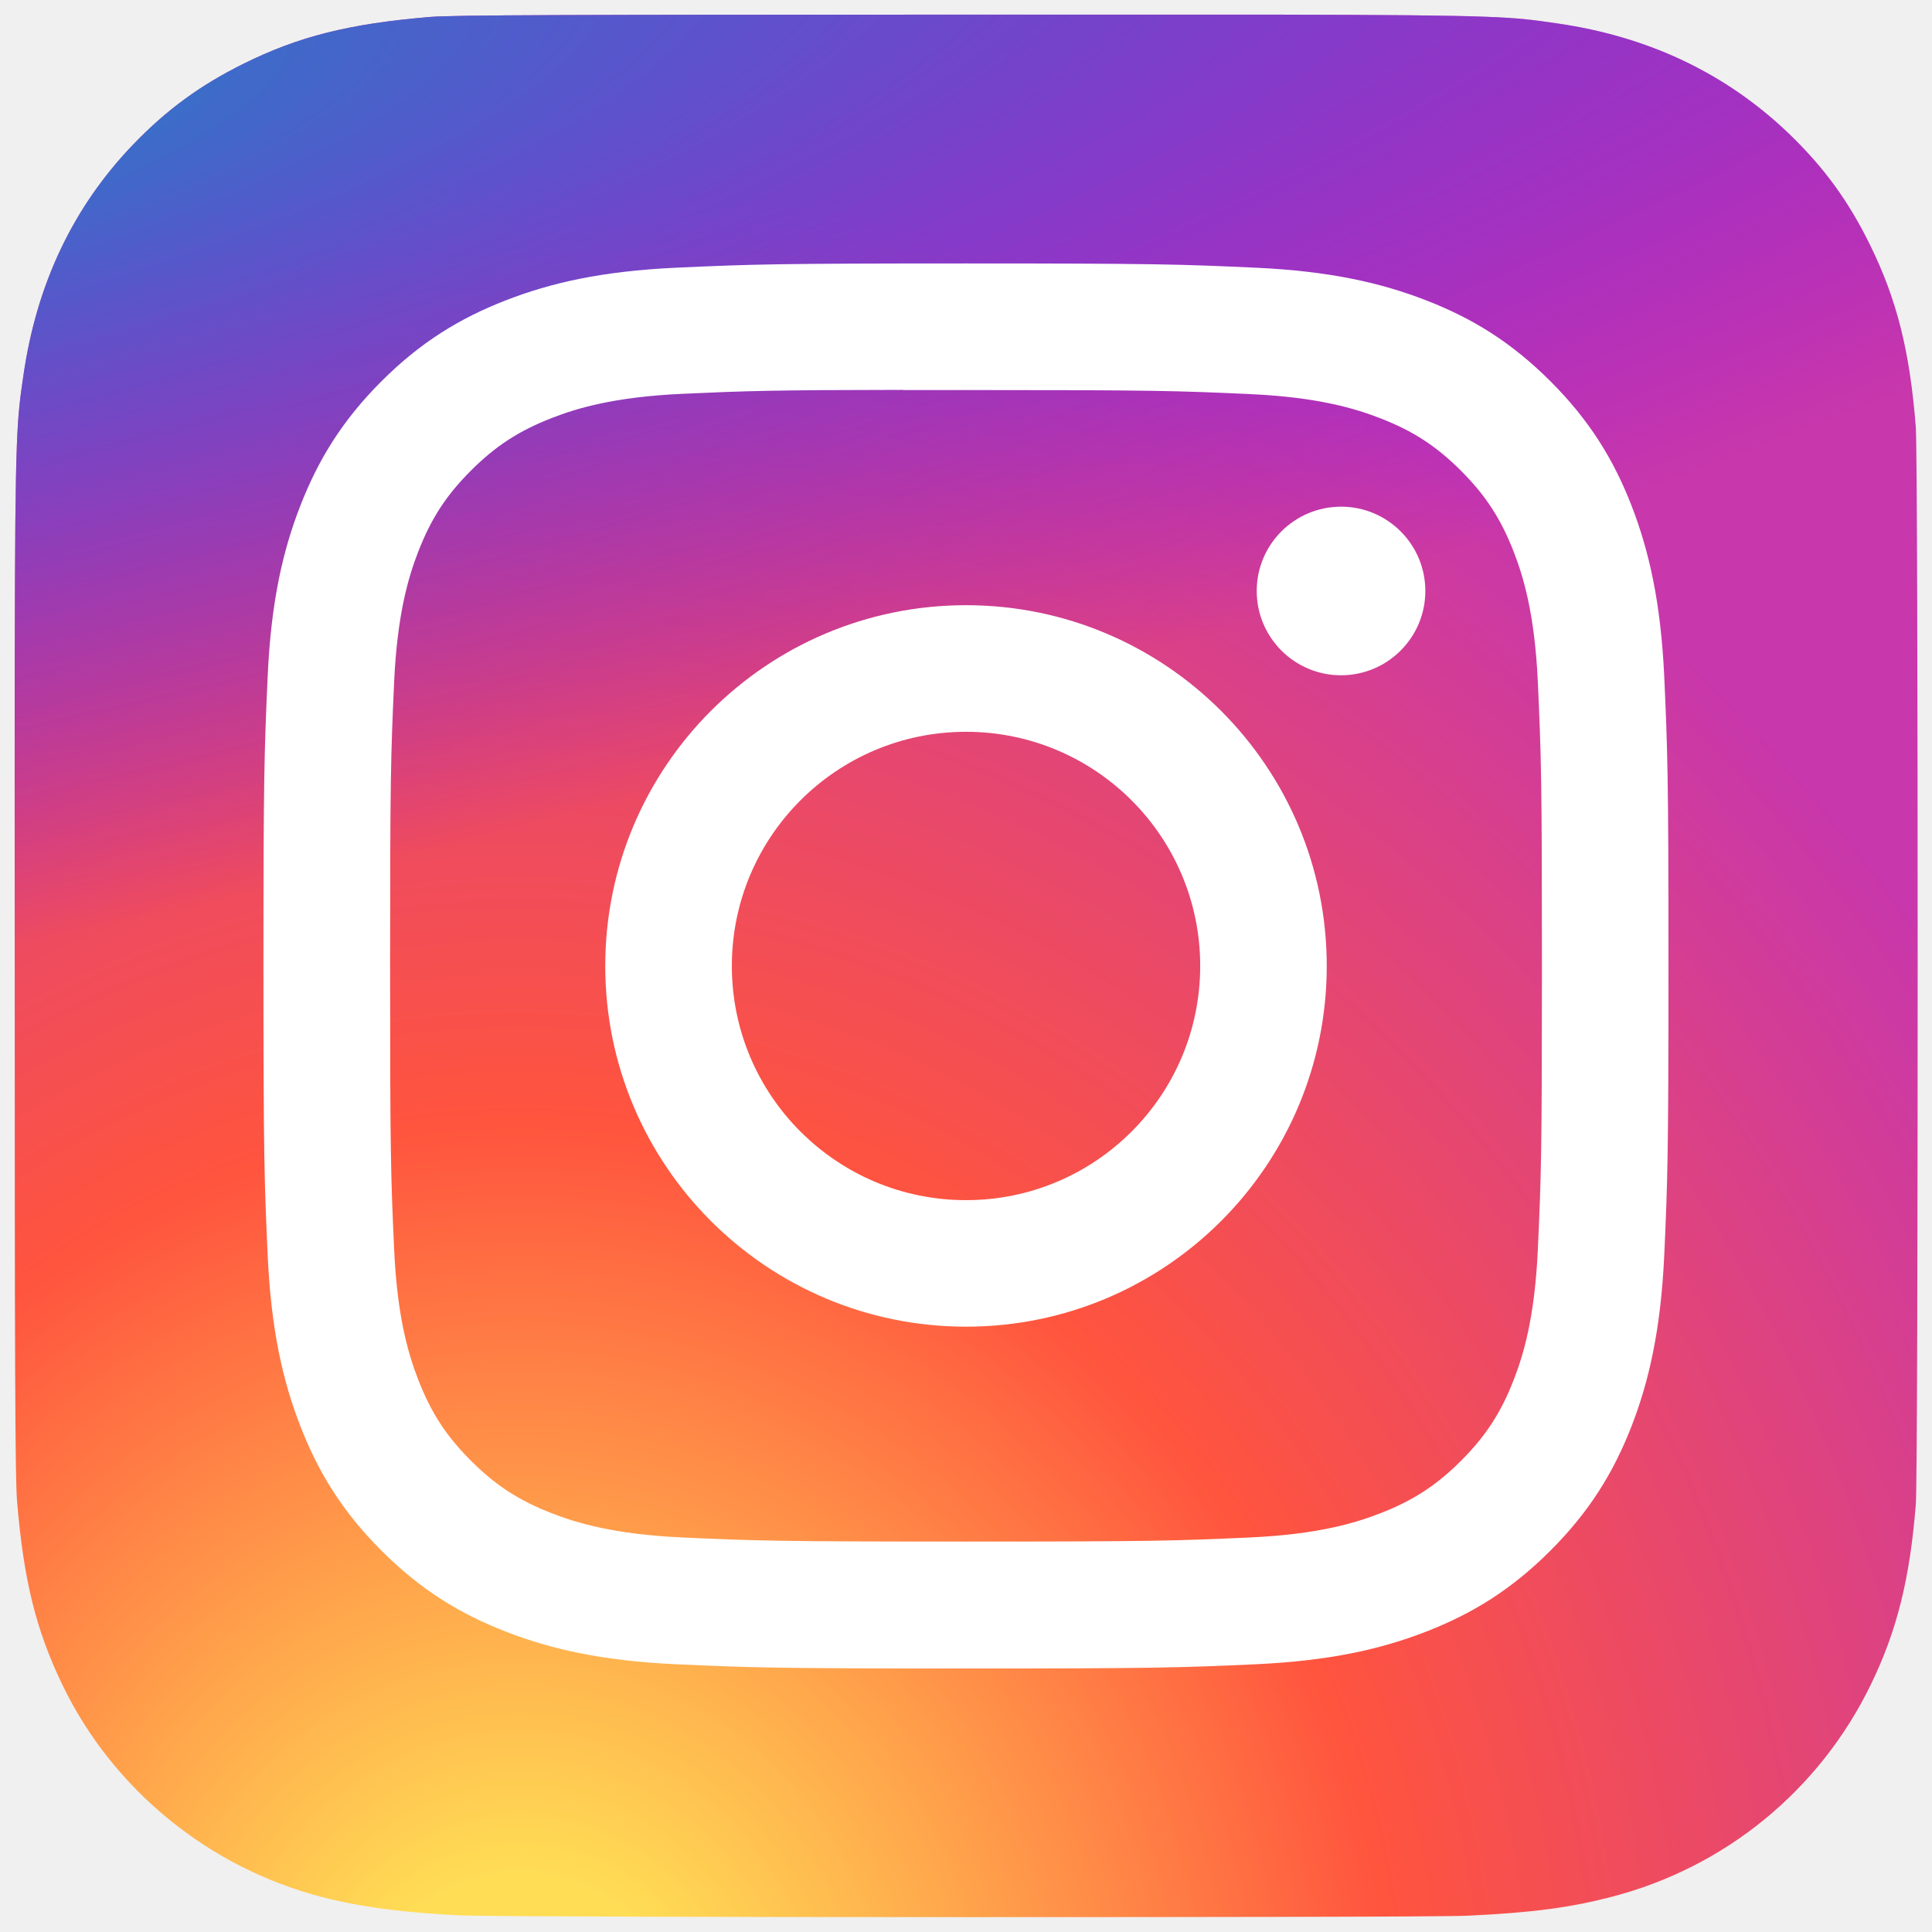
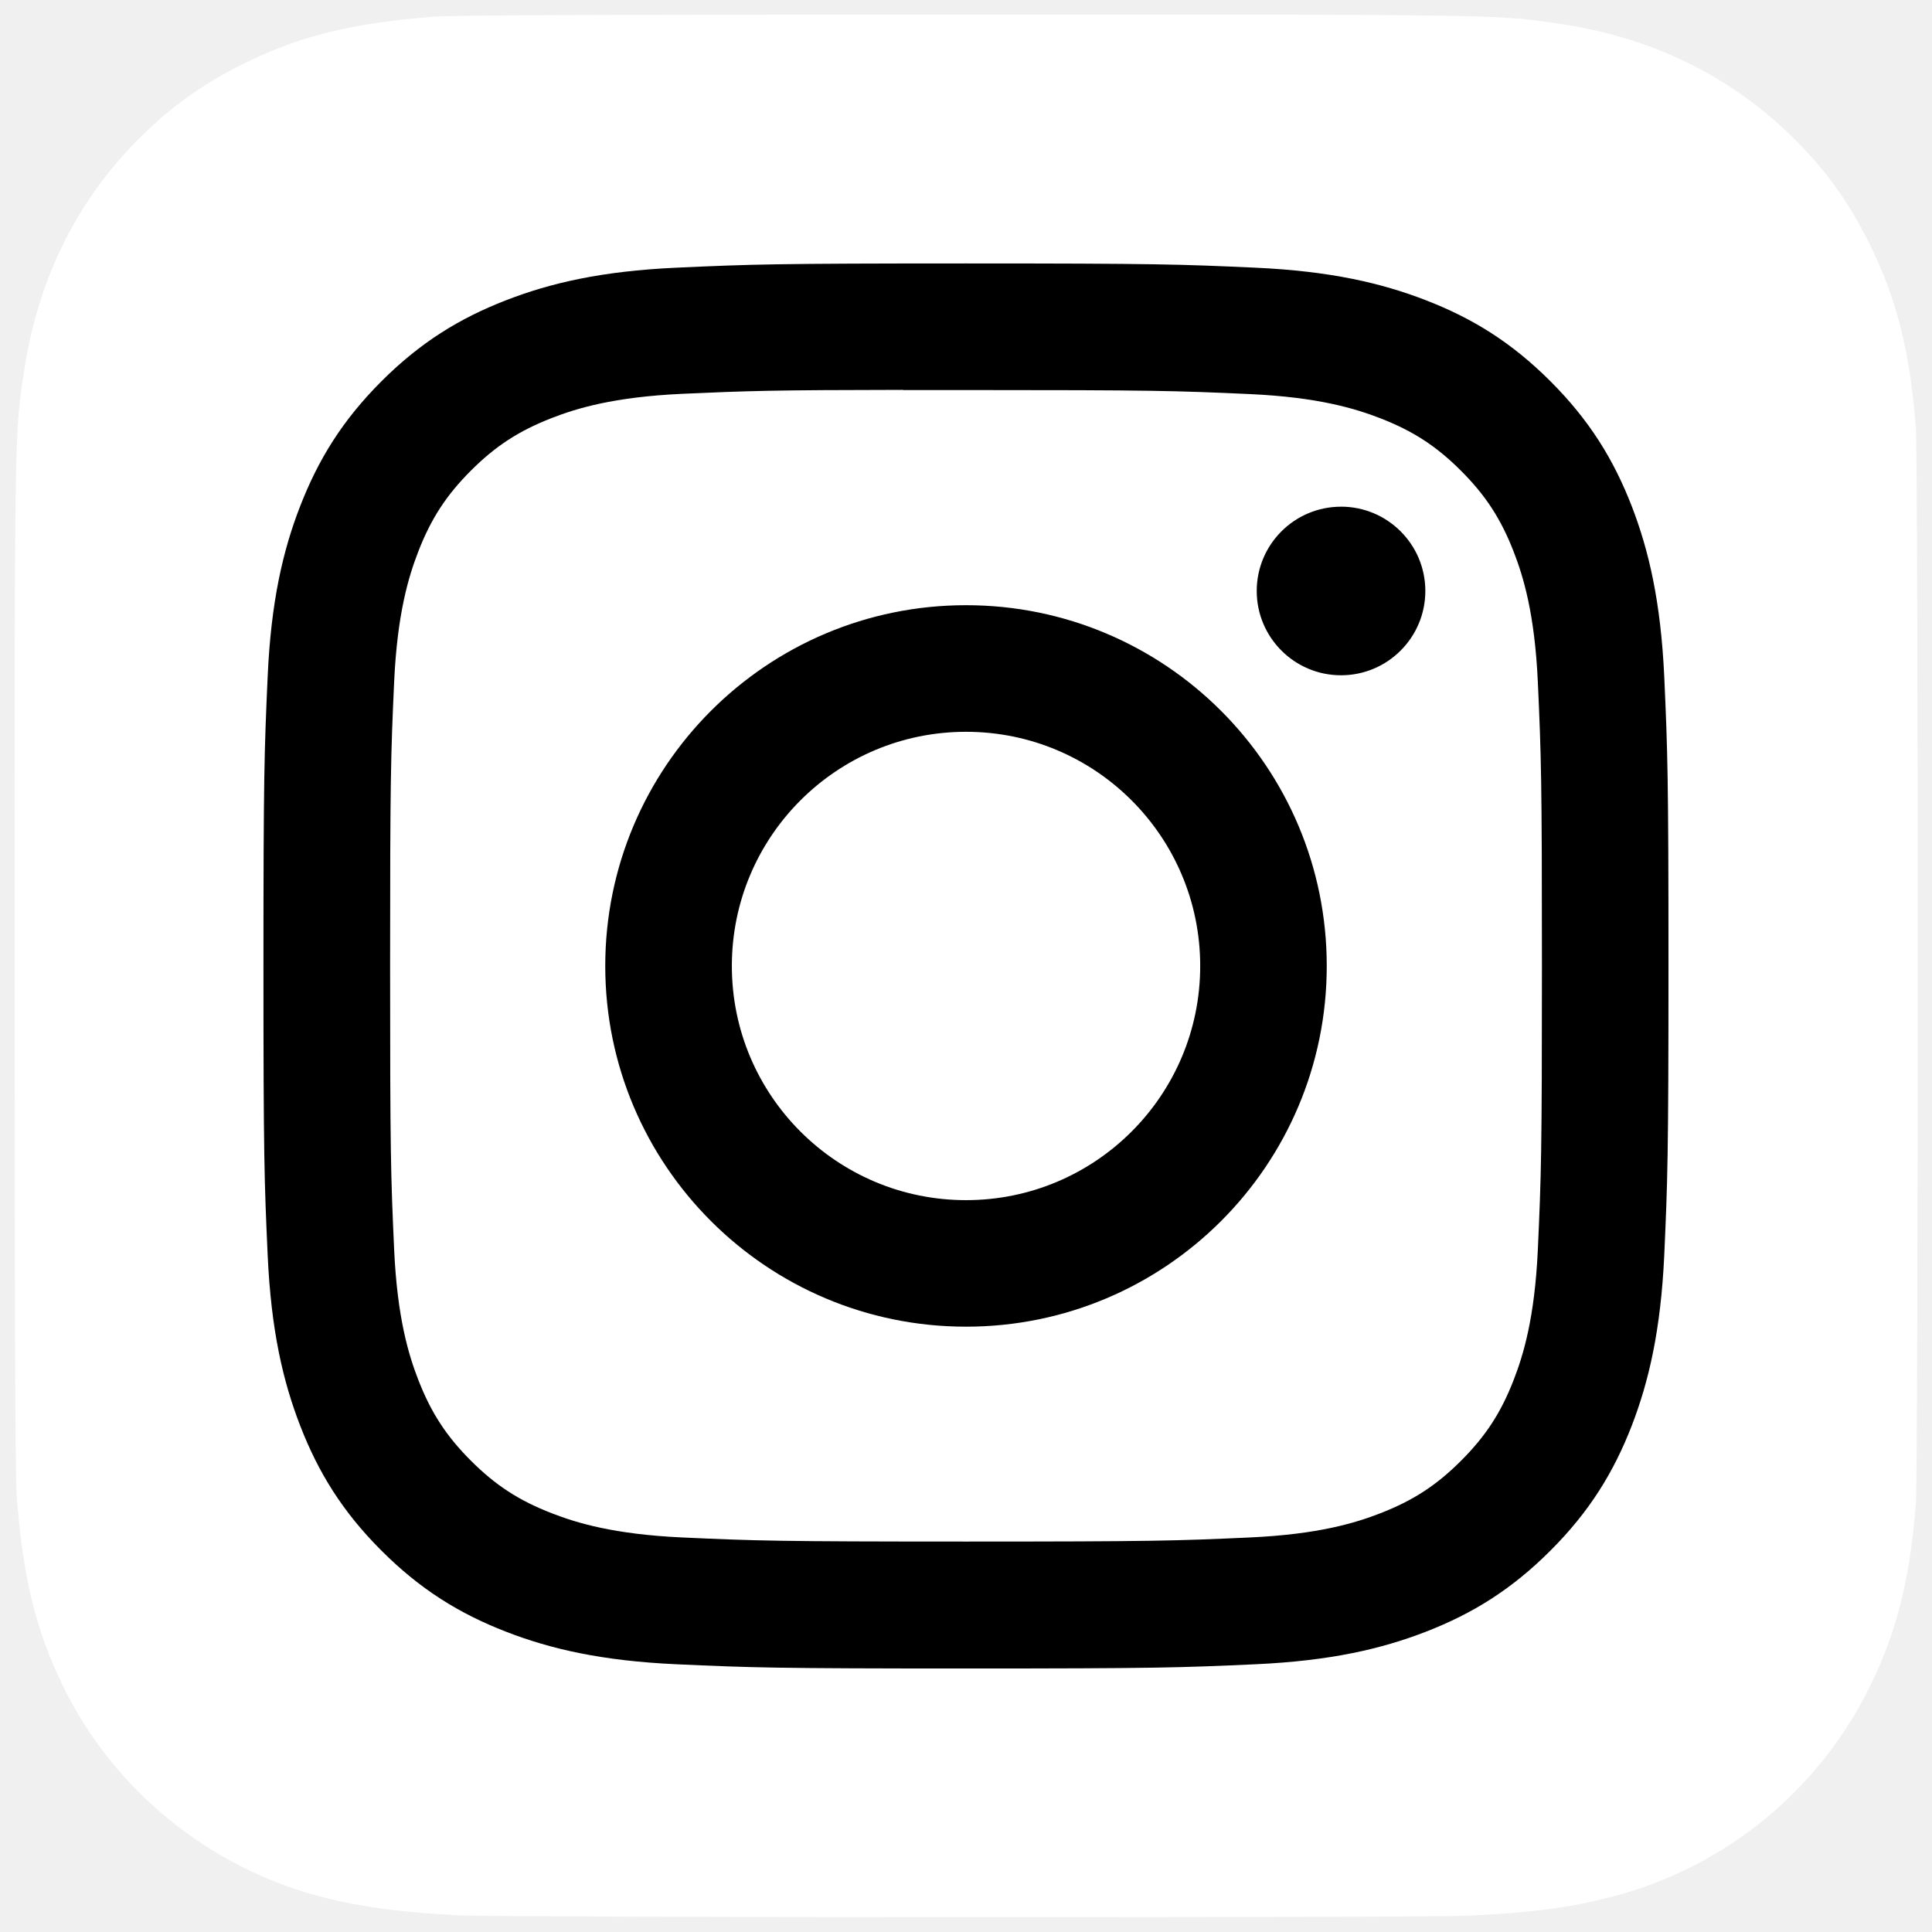
- <svg xmlns="http://www.w3.org/2000/svg" xmlns:xlink="http://www.w3.org/1999/xlink" width="132.004" height="132">
-   <defs>
+ <svg xmlns="http://www.w3.org/2000/svg" xmlns:xlink="http://www.w3.org/1999/xlink" width="132.004" height="132" version="1.1" id="svg9">
+   <defs id="defs7">
    <linearGradient id="b">
-       <stop offset="0" stop-color="#3771c8" />
-       <stop stop-color="#3771c8" offset=".128" />
-       <stop offset="1" stop-color="#60f" stop-opacity="0" />
+       <stop offset="0" stop-color="#3771c8" id="stop1" />
+       <stop stop-color="#3771c8" offset=".128" id="stop2" />
+       <stop offset="1" stop-color="#60f" stop-opacity="0" id="stop3" />
    </linearGradient>
    <linearGradient id="a">
-       <stop offset="0" stop-color="#fd5" />
-       <stop offset=".1" stop-color="#fd5" />
-       <stop offset=".5" stop-color="#ff543e" />
-       <stop offset="1" stop-color="#c837ab" />
+       <stop offset="0" stop-color="#fd5" id="stop4" />
+       <stop offset=".1" stop-color="#fd5" id="stop5" />
+       <stop offset=".5" stop-color="#ff543e" id="stop6" />
+       <stop offset="1" stop-color="#c837ab" id="stop7" />
    </linearGradient>
    <radialGradient id="c" cx="158.429" cy="578.088" r="65" xlink:href="#a" gradientUnits="userSpaceOnUse" gradientTransform="matrix(0 -1.98198 1.8439 0 -1031.402 454.004)" fx="158.429" fy="578.088" />
    <radialGradient id="d" cx="147.694" cy="473.455" r="65" xlink:href="#b" gradientUnits="userSpaceOnUse" gradientTransform="matrix(.17394 .86872 -3.5818 .71718 1648.348 -458.493)" fx="147.694" fy="473.455" />
  </defs>
-   <path fill="url(#c)" d="M65.03 0C37.888 0 29.95.028 28.407.156c-5.57.463-9.036 1.34-12.812 3.22-2.91 1.445-5.205 3.12-7.47 5.468C4 13.126 1.5 18.394.595 24.656c-.44 3.04-.568 3.66-.594 19.188-.01 5.176 0 11.988 0 21.125 0 27.12.03 35.05.16 36.59.45 5.42 1.3 8.83 3.1 12.56 3.44 7.14 10.01 12.5 17.75 14.5 2.68.69 5.64 1.07 9.44 1.25 1.61.07 18.02.12 34.44.12 16.42 0 32.84-.02 34.41-.1 4.4-.207 6.955-.55 9.78-1.28 7.79-2.01 14.24-7.29 17.75-14.53 1.765-3.64 2.66-7.18 3.065-12.317.088-1.12.125-18.977.125-36.81 0-17.836-.04-35.66-.128-36.78-.41-5.22-1.305-8.73-3.127-12.44-1.495-3.037-3.155-5.305-5.565-7.624C116.9 4 111.64 1.5 105.372.596 102.335.157 101.73.027 86.19 0H65.03z" transform="translate(1.004 1)" />
-   <path fill="url(#d)" d="M65.03 0C37.888 0 29.95.028 28.407.156c-5.57.463-9.036 1.34-12.812 3.22-2.91 1.445-5.205 3.12-7.47 5.468C4 13.126 1.5 18.394.595 24.656c-.44 3.04-.568 3.66-.594 19.188-.01 5.176 0 11.988 0 21.125 0 27.12.03 35.05.16 36.59.45 5.42 1.3 8.83 3.1 12.56 3.44 7.14 10.01 12.5 17.75 14.5 2.68.69 5.64 1.07 9.44 1.25 1.61.07 18.02.12 34.44.12 16.42 0 32.84-.02 34.41-.1 4.4-.207 6.955-.55 9.78-1.28 7.79-2.01 14.24-7.29 17.75-14.53 1.765-3.64 2.66-7.18 3.065-12.317.088-1.12.125-18.977.125-36.81 0-17.836-.04-35.66-.128-36.78-.41-5.22-1.305-8.73-3.127-12.44-1.495-3.037-3.155-5.305-5.565-7.624C116.9 4 111.64 1.5 105.372.596 102.335.157 101.73.027 86.19 0H65.03z" transform="translate(1.004 1)" />
-   <path fill="#fff" d="M66.004 18c-13.036 0-14.672.057-19.792.29-5.11.234-8.598 1.043-11.65 2.23-3.157 1.226-5.835 2.866-8.503 5.535-2.67 2.668-4.31 5.346-5.54 8.502-1.19 3.053-2 6.542-2.23 11.65C18.06 51.327 18 52.964 18 66s.058 14.667.29 19.787c.235 5.11 1.044 8.598 2.23 11.65 1.227 3.157 2.867 5.835 5.536 8.503 2.667 2.67 5.345 4.314 8.5 5.54 3.054 1.187 6.543 1.996 11.652 2.23 5.12.233 6.755.29 19.79.29 13.037 0 14.668-.057 19.788-.29 5.11-.234 8.602-1.043 11.656-2.23 3.156-1.226 5.83-2.87 8.497-5.54 2.67-2.668 4.31-5.346 5.54-8.502 1.18-3.053 1.99-6.542 2.23-11.65.23-5.12.29-6.752.29-19.788 0-13.036-.06-14.672-.29-19.792-.24-5.11-1.05-8.598-2.23-11.65-1.23-3.157-2.87-5.835-5.54-8.503-2.67-2.67-5.34-4.31-8.5-5.535-3.06-1.187-6.55-1.996-11.66-2.23-5.12-.233-6.75-.29-19.79-.29zm-4.306 8.65c1.278-.002 2.704 0 4.306 0 12.816 0 14.335.046 19.396.276 4.68.214 7.22.996 8.912 1.653 2.24.87 3.837 1.91 5.516 3.59 1.68 1.68 2.72 3.28 3.592 5.52.657 1.69 1.44 4.23 1.653 8.91.23 5.06.28 6.58.28 19.39s-.05 14.33-.28 19.39c-.214 4.68-.996 7.22-1.653 8.91-.87 2.24-1.912 3.835-3.592 5.514-1.68 1.68-3.275 2.72-5.516 3.59-1.69.66-4.232 1.44-8.912 1.654-5.06.23-6.58.28-19.396.28-12.817 0-14.336-.05-19.396-.28-4.68-.216-7.22-.998-8.913-1.655-2.24-.87-3.84-1.91-5.52-3.59-1.68-1.68-2.72-3.276-3.592-5.517-.657-1.69-1.44-4.23-1.653-8.91-.23-5.06-.276-6.58-.276-19.398s.046-14.33.276-19.39c.214-4.68.996-7.22 1.653-8.912.87-2.24 1.912-3.84 3.592-5.52 1.68-1.68 3.28-2.72 5.52-3.592 1.692-.66 4.233-1.44 8.913-1.655 4.428-.2 6.144-.26 15.09-.27zm29.928 7.97c-3.18 0-5.76 2.577-5.76 5.758 0 3.18 2.58 5.76 5.76 5.76 3.18 0 5.76-2.58 5.76-5.76 0-3.18-2.58-5.76-5.76-5.76zm-25.622 6.73c-13.613 0-24.65 11.037-24.65 24.65 0 13.613 11.037 24.645 24.65 24.645C79.617 90.645 90.65 79.613 90.65 66S79.616 41.35 66.003 41.35zm0 8.65c8.836 0 16 7.163 16 16 0 8.836-7.164 16-16 16-8.837 0-16-7.164-16-16 0-8.837 7.163-16 16-16z" />
+   <path fill="url(#c)" d="M 65.03,0 C 37.888,0 29.95,0.028 28.407,0.156 22.837,0.619 19.371,1.496 15.595,3.376 12.685,4.821 10.39,6.496 8.125,8.844 4,13.126 1.5,18.394 0.595,24.656 c -0.44,3.04 -0.568,3.66 -0.594,19.188 -0.01,5.176 0,11.988 0,21.125 0,27.12 0.03,35.05 0.16,36.59 0.45,5.42 1.3,8.83 3.1,12.56 3.44,7.14 10.01,12.5 17.75,14.5 2.68,0.69 5.64,1.07 9.44,1.25 1.61,0.07 18.02,0.12 34.44,0.12 16.42,0 32.84,-0.02 34.41,-0.1 4.4,-0.207 6.955,-0.55 9.78,-1.28 7.79,-2.01 14.24,-7.29 17.75,-14.53 1.765,-3.64 2.66,-7.18 3.065,-12.317 0.088,-1.12 0.125,-18.977 0.125,-36.81 0,-17.836 -0.04,-35.66 -0.128,-36.78 -0.41,-5.22 -1.305,-8.73 -3.127,-12.44 -1.495,-3.037 -3.155,-5.305 -5.565,-7.624 C 116.9,4 111.64,1.5 105.372,0.596 102.335,0.157 101.73,0.027 86.19,0 Z" transform="translate(1.004,1)" id="path7" style="display:inline;fill:#ffffff;fill-opacity:1" />
+   <path fill="url(#d)" d="M 65.03,0 C 37.888,0 29.95,0.028 28.407,0.156 22.837,0.619 19.371,1.496 15.595,3.376 12.685,4.821 10.39,6.496 8.125,8.844 4,13.126 1.5,18.394 0.595,24.656 c -0.44,3.04 -0.568,3.66 -0.594,19.188 -0.01,5.176 0,11.988 0,21.125 0,27.12 0.03,35.05 0.16,36.59 0.45,5.42 1.3,8.83 3.1,12.56 3.44,7.14 10.01,12.5 17.75,14.5 2.68,0.69 5.64,1.07 9.44,1.25 1.61,0.07 18.02,0.12 34.44,0.12 16.42,0 32.84,-0.02 34.41,-0.1 4.4,-0.207 6.955,-0.55 9.78,-1.28 7.79,-2.01 14.24,-7.29 17.75,-14.53 1.765,-3.64 2.66,-7.18 3.065,-12.317 0.088,-1.12 0.125,-18.977 0.125,-36.81 0,-17.836 -0.04,-35.66 -0.128,-36.78 -0.41,-5.22 -1.305,-8.73 -3.127,-12.44 -1.495,-3.037 -3.155,-5.305 -5.565,-7.624 C 116.9,4 111.64,1.5 105.372,0.596 102.335,0.157 101.73,0.027 86.19,0 Z" transform="translate(1.004,1)" id="path8" style="display:none" />
+   <path fill="#fff" d="M66.004 18c-13.036 0-14.672.057-19.792.29-5.11.234-8.598 1.043-11.65 2.23-3.157 1.226-5.835 2.866-8.503 5.535-2.67 2.668-4.31 5.346-5.54 8.502-1.19 3.053-2 6.542-2.23 11.65C18.06 51.327 18 52.964 18 66s.058 14.667.29 19.787c.235 5.11 1.044 8.598 2.23 11.65 1.227 3.157 2.867 5.835 5.536 8.503 2.667 2.67 5.345 4.314 8.5 5.54 3.054 1.187 6.543 1.996 11.652 2.23 5.12.233 6.755.29 19.79.29 13.037 0 14.668-.057 19.788-.29 5.11-.234 8.602-1.043 11.656-2.23 3.156-1.226 5.83-2.87 8.497-5.54 2.67-2.668 4.31-5.346 5.54-8.502 1.18-3.053 1.99-6.542 2.23-11.65.23-5.12.29-6.752.29-19.788 0-13.036-.06-14.672-.29-19.792-.24-5.11-1.05-8.598-2.23-11.65-1.23-3.157-2.87-5.835-5.54-8.503-2.67-2.67-5.34-4.31-8.5-5.535-3.06-1.187-6.55-1.996-11.66-2.23-5.12-.233-6.75-.29-19.79-.29zm-4.306 8.65c1.278-.002 2.704 0 4.306 0 12.816 0 14.335.046 19.396.276 4.68.214 7.22.996 8.912 1.653 2.24.87 3.837 1.91 5.516 3.59 1.68 1.68 2.72 3.28 3.592 5.52.657 1.69 1.44 4.23 1.653 8.91.23 5.06.28 6.58.28 19.39s-.05 14.33-.28 19.39c-.214 4.68-.996 7.22-1.653 8.91-.87 2.24-1.912 3.835-3.592 5.514-1.68 1.68-3.275 2.72-5.516 3.59-1.69.66-4.232 1.44-8.912 1.654-5.06.23-6.58.28-19.396.28-12.817 0-14.336-.05-19.396-.28-4.68-.216-7.22-.998-8.913-1.655-2.24-.87-3.84-1.91-5.52-3.59-1.68-1.68-2.72-3.276-3.592-5.517-.657-1.69-1.44-4.23-1.653-8.91-.23-5.06-.276-6.58-.276-19.398s.046-14.33.276-19.39c.214-4.68.996-7.22 1.653-8.912.87-2.24 1.912-3.84 3.592-5.52 1.68-1.68 3.28-2.72 5.52-3.592 1.692-.66 4.233-1.44 8.913-1.655 4.428-.2 6.144-.26 15.09-.27zm29.928 7.97c-3.18 0-5.76 2.577-5.76 5.758 0 3.18 2.58 5.76 5.76 5.76 3.18 0 5.76-2.58 5.76-5.76 0-3.18-2.58-5.76-5.76-5.76zm-25.622 6.73c-13.613 0-24.65 11.037-24.65 24.65 0 13.613 11.037 24.645 24.65 24.645C79.617 90.645 90.65 79.613 90.65 66S79.616 41.35 66.003 41.35zm0 8.65c8.836 0 16 7.163 16 16 0 8.836-7.164 16-16 16-8.837 0-16-7.164-16-16 0-8.837 7.163-16 16-16z" id="path9" style="fill:#000000;fill-opacity:1" />
</svg>
